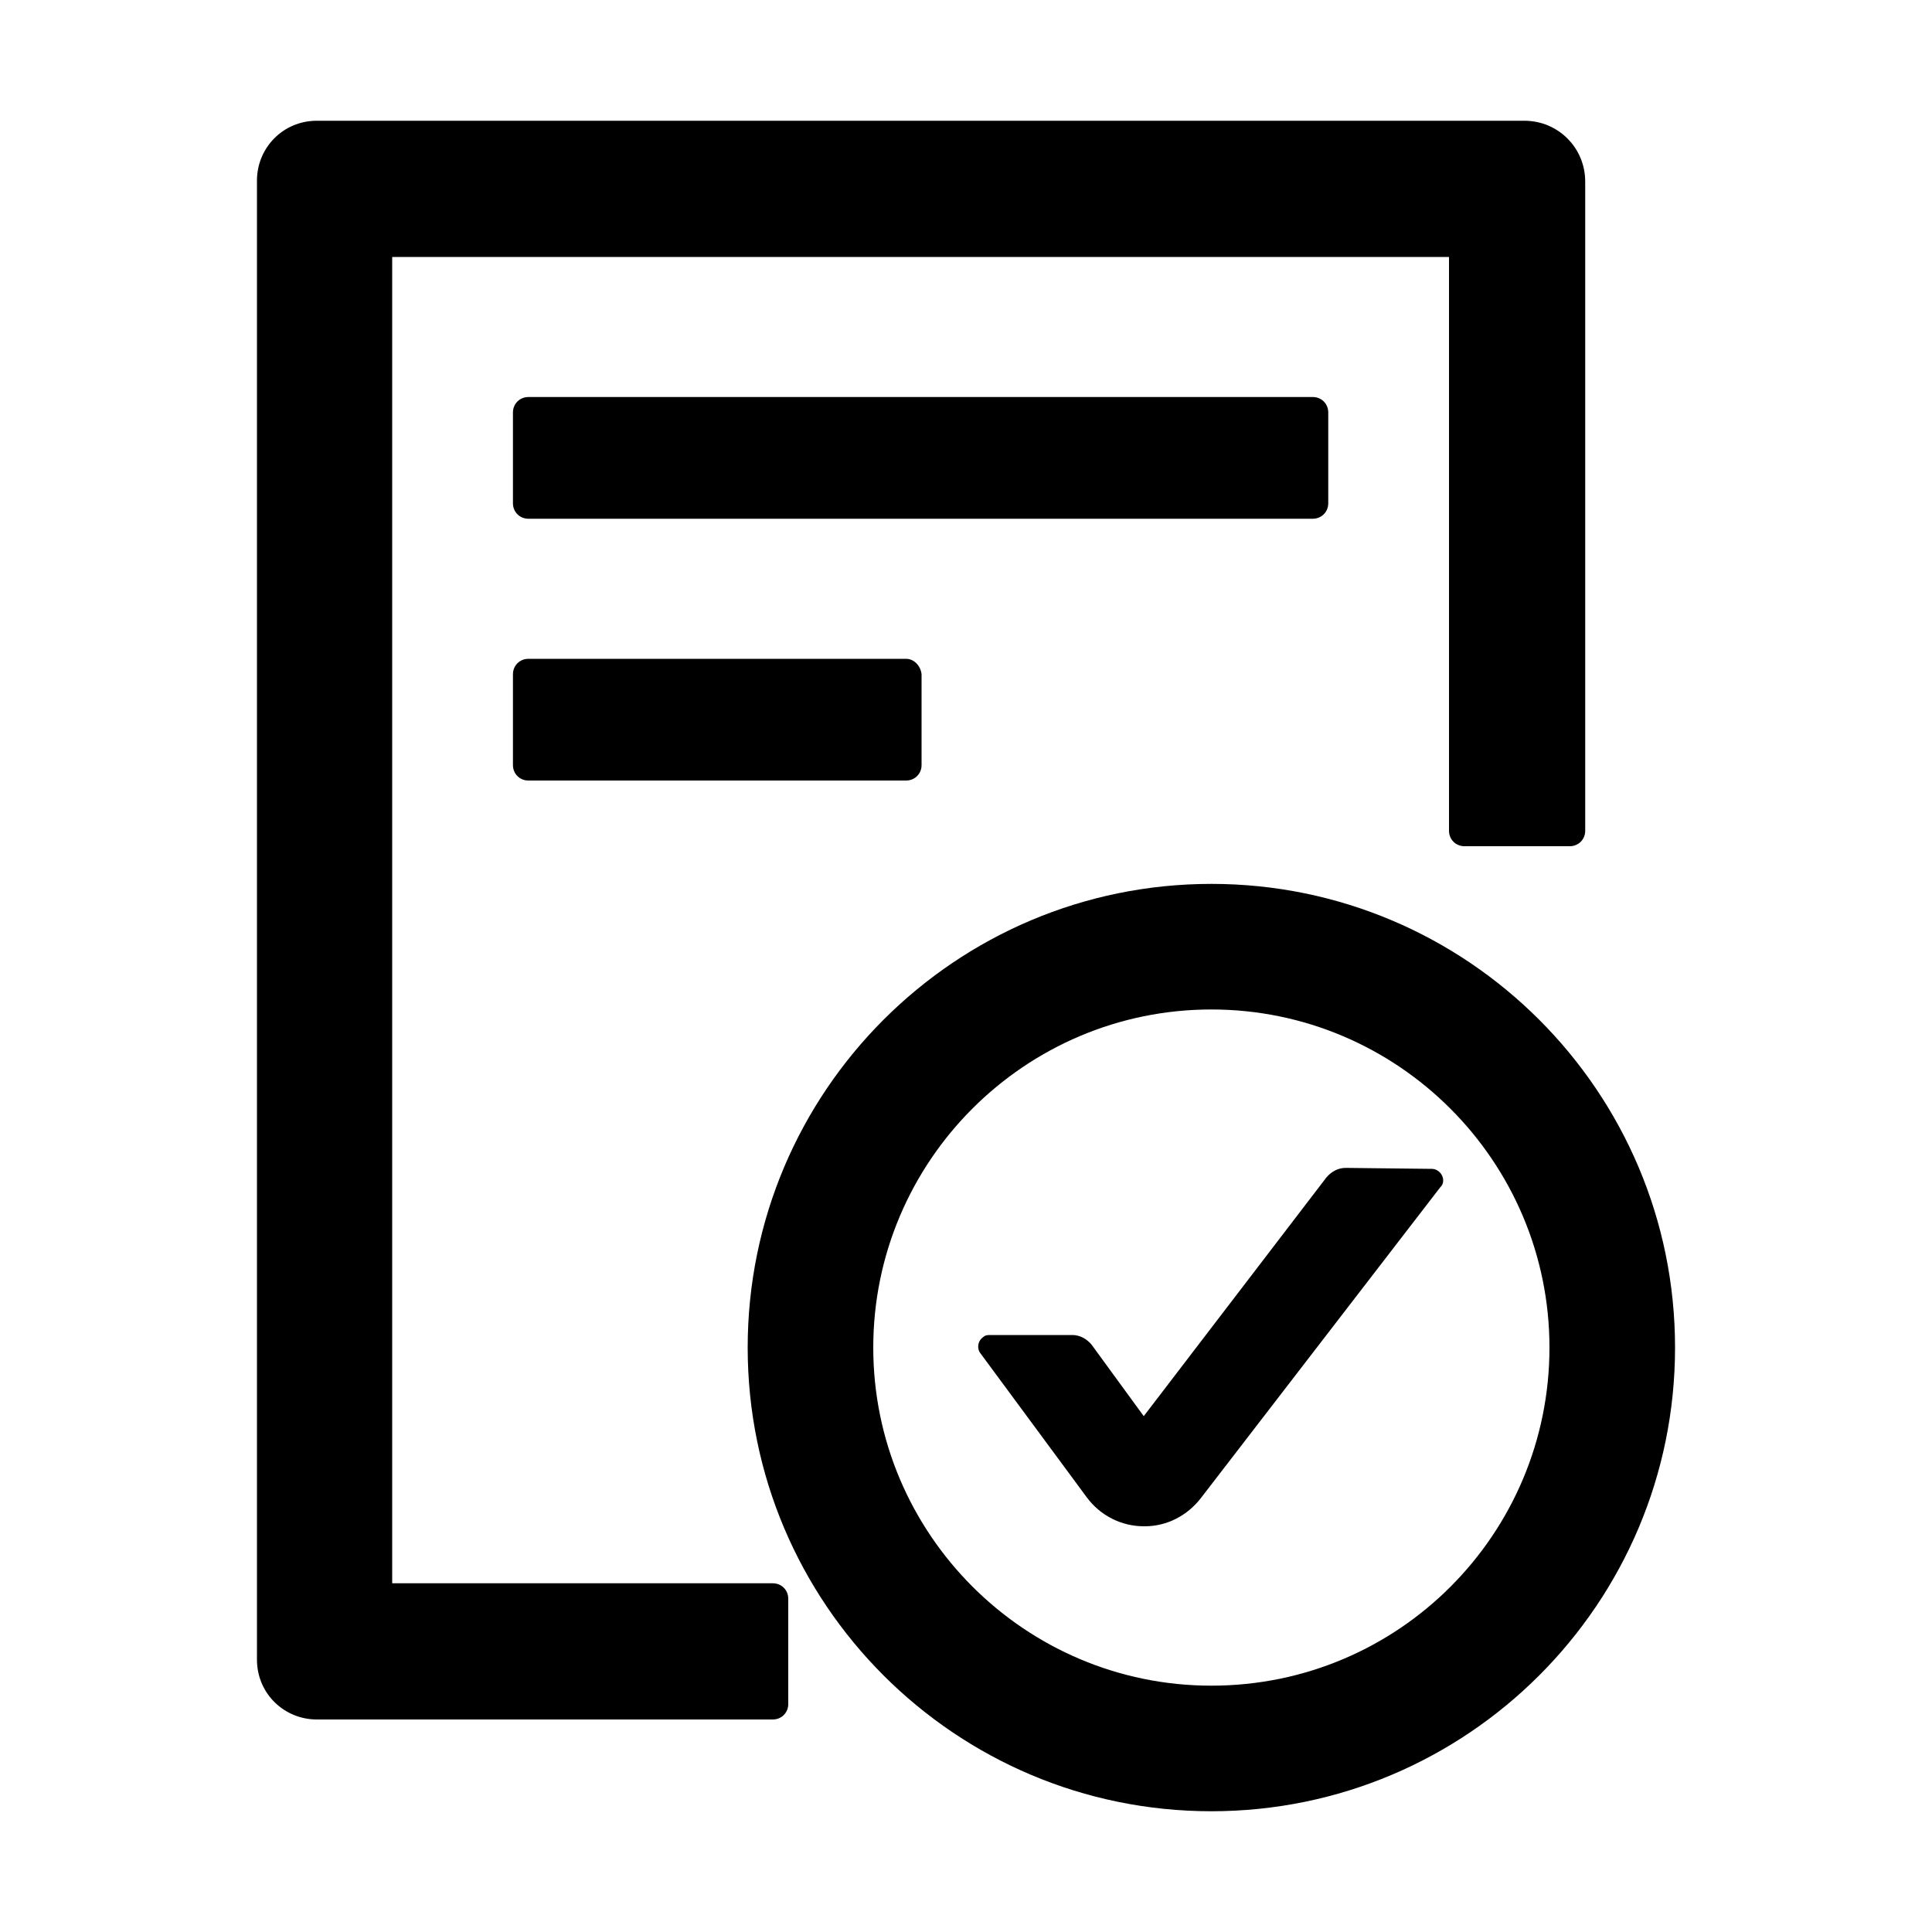
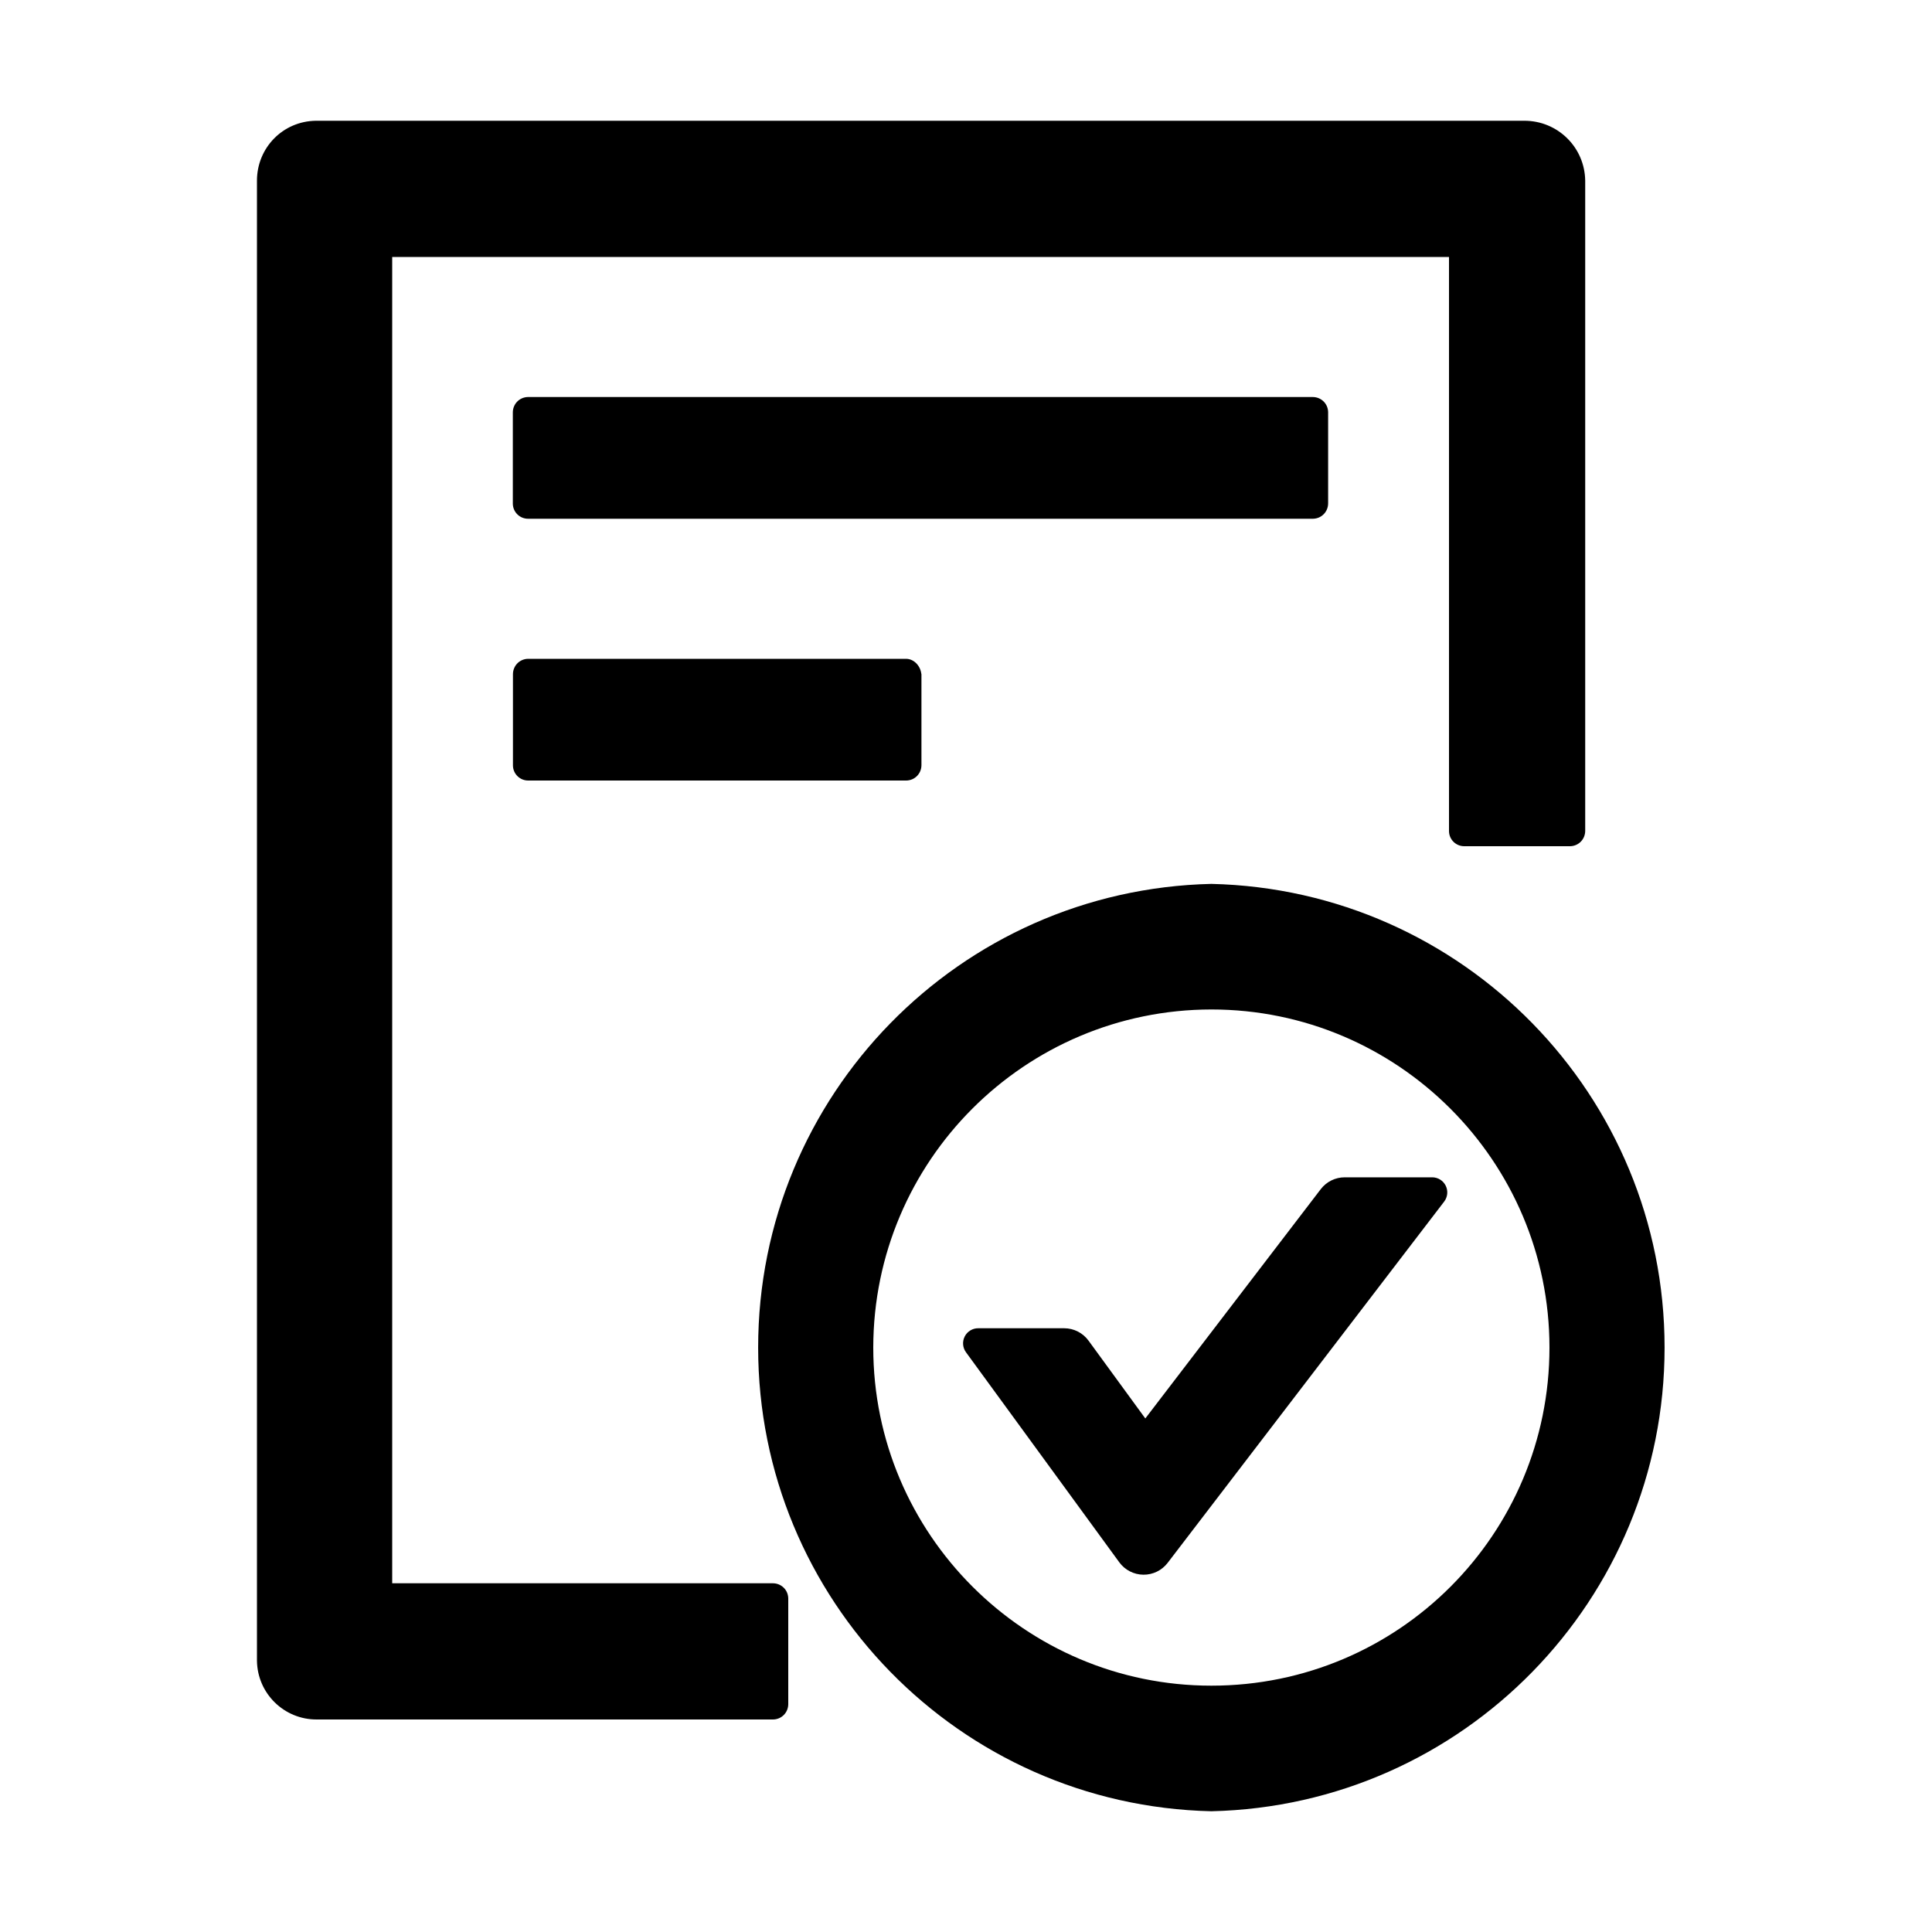
- <svg xmlns="http://www.w3.org/2000/svg" t="1648989662239" class="icon" viewBox="0 0 1024 1024" version="1.1" p-id="23034" width="200" height="200">
-   <defs>
-     <style type="text/css">@font-face { font-family: feedback-iconfont; src: url("//at.alicdn.com/t/font_1031158_u69w8yhxdu.woff2?t=1630033759944") format("woff2"), url("//at.alicdn.com/t/font_1031158_u69w8yhxdu.woff?t=1630033759944") format("woff"), url("//at.alicdn.com/t/font_1031158_u69w8yhxdu.ttf?t=1630033759944") format("truetype"); }
- </style>
-   </defs>
-   <path d="M807.936 64h-640c-17.92 0-31.744 14.336-31.744 31.744v783.872c0 17.92 14.336 31.744 31.744 31.744H409.6c4.608 0 8.192-3.584 8.192-8.192v-55.808c0-4.608-3.584-8.192-8.192-8.192H207.872V136.192H768V440.32c0 4.608 3.584 8.192 8.192 8.192h55.808c4.608 0 8.192-3.584 8.192-8.192V96.256c0-17.92-14.336-32.256-32.256-32.256z" p-id="23035" />
-   <path d="M695.808 210.432H280.064c-4.608 0-8.192 3.584-8.192 8.192v48.128c0 4.608 3.584 8.192 8.192 8.192h415.744c4.608 0 8.192-3.584 8.192-8.192v-48.128c0-4.608-3.584-8.192-8.192-8.192zM480.256 349.184H280.064c-4.608 0-8.192 3.584-8.192 8.192v48.128c0 4.608 3.584 8.192 8.192 8.192h200.192c4.608 0 8.192-3.584 8.192-8.192v-48.128c-0.512-4.608-4.096-8.192-8.192-8.192zM642.048 468.48c-135.68 0-245.76 110.08-245.76 245.76s110.08 245.76 245.76 245.76 245.76-110.08 245.76-245.76-110.08-245.76-245.76-245.76z m0 424.96c-98.816 0-179.2-80.384-179.2-179.2s80.384-179.2 179.2-179.2 179.2 80.384 179.2 179.2-79.872 179.2-179.2 179.2z" p-id="23036" />
-   <path d="M758.784 619.52c3.584 0 6.144 3.072 6.144 6.144 0 1.536-0.512 2.56-1.536 3.584l-126.976 164.864c-7.168 9.216-17.92 14.848-29.696 14.848h-0.512c-11.776 0-23.04-5.632-30.208-15.36l-56.32-76.288c-2.048-2.56-1.536-6.656 1.536-8.704 1.024-1.024 2.56-1.024 3.584-1.024h43.52c4.096 0 7.68 2.048 10.24 5.12l27.648 37.888 96.768-126.464c2.56-3.072 6.144-5.12 10.24-5.12l45.568 0.512z" p-id="23037" />
+ <svg xmlns="http://www.w3.org/2000/svg" t="1672995682281" class="icon" viewBox="0 0 1024 1024" version="1.1" p-id="2353" width="200" height="200">
+   <path d="M642.048 468.48a245.824 245.824 0 0 1 0 491.52 245.824 245.824 0 0 1 0-491.52zM807.936 64c17.728 0 32 14.08 32.256 31.744V440.32c0 4.48-3.456 8.064-7.936 8.192h-56.064A8.064 8.064 0 0 1 768 440.576V136.192H207.872v702.976H409.6c4.48 0 8.064 3.456 8.192 7.936v56.064c0 4.48-3.456 8.064-7.936 8.192h-241.92a31.552 31.552 0 0 1-31.744-31.232V95.744c0-17.28 13.568-31.488 31.232-31.744h640.512z m-165.888 471.04a179.392 179.392 0 0 0-179.2 179.2c0 98.816 80.384 179.2 179.2 179.2 99.328 0 179.2-80.384 179.2-179.2 0-98.816-80.384-179.2-179.2-179.2z m117.12 88.96a8 8 0 0 1 6.272 12.864l-146.56 191.488a16 16 0 0 1-25.6-0.256L512 716.736A8 8 0 0 1 518.592 704h45.44a16 16 0 0 1 12.928 6.592l30.08 41.216 92.992-121.536a16 16 0 0 1 12.736-6.272h46.4zM480.192 349.184c4.032 0 7.552 3.456 8.128 7.936l0.064 0.256v48.128c0 4.48-3.456 8.064-7.936 8.192H280.064a8.064 8.064 0 0 1-8.192-7.936v-48.384c0-4.48 3.456-8.064 7.936-8.192h200.448z m215.552-138.752c4.48 0 8.064 3.456 8.192 7.936v48.384c0 4.48-3.456 8.064-7.936 8.192h-416a8.064 8.064 0 0 1-8.192-7.936v-48.384c0-4.48 3.456-8.064 7.936-8.192h416z" p-id="2354" />
</svg>
